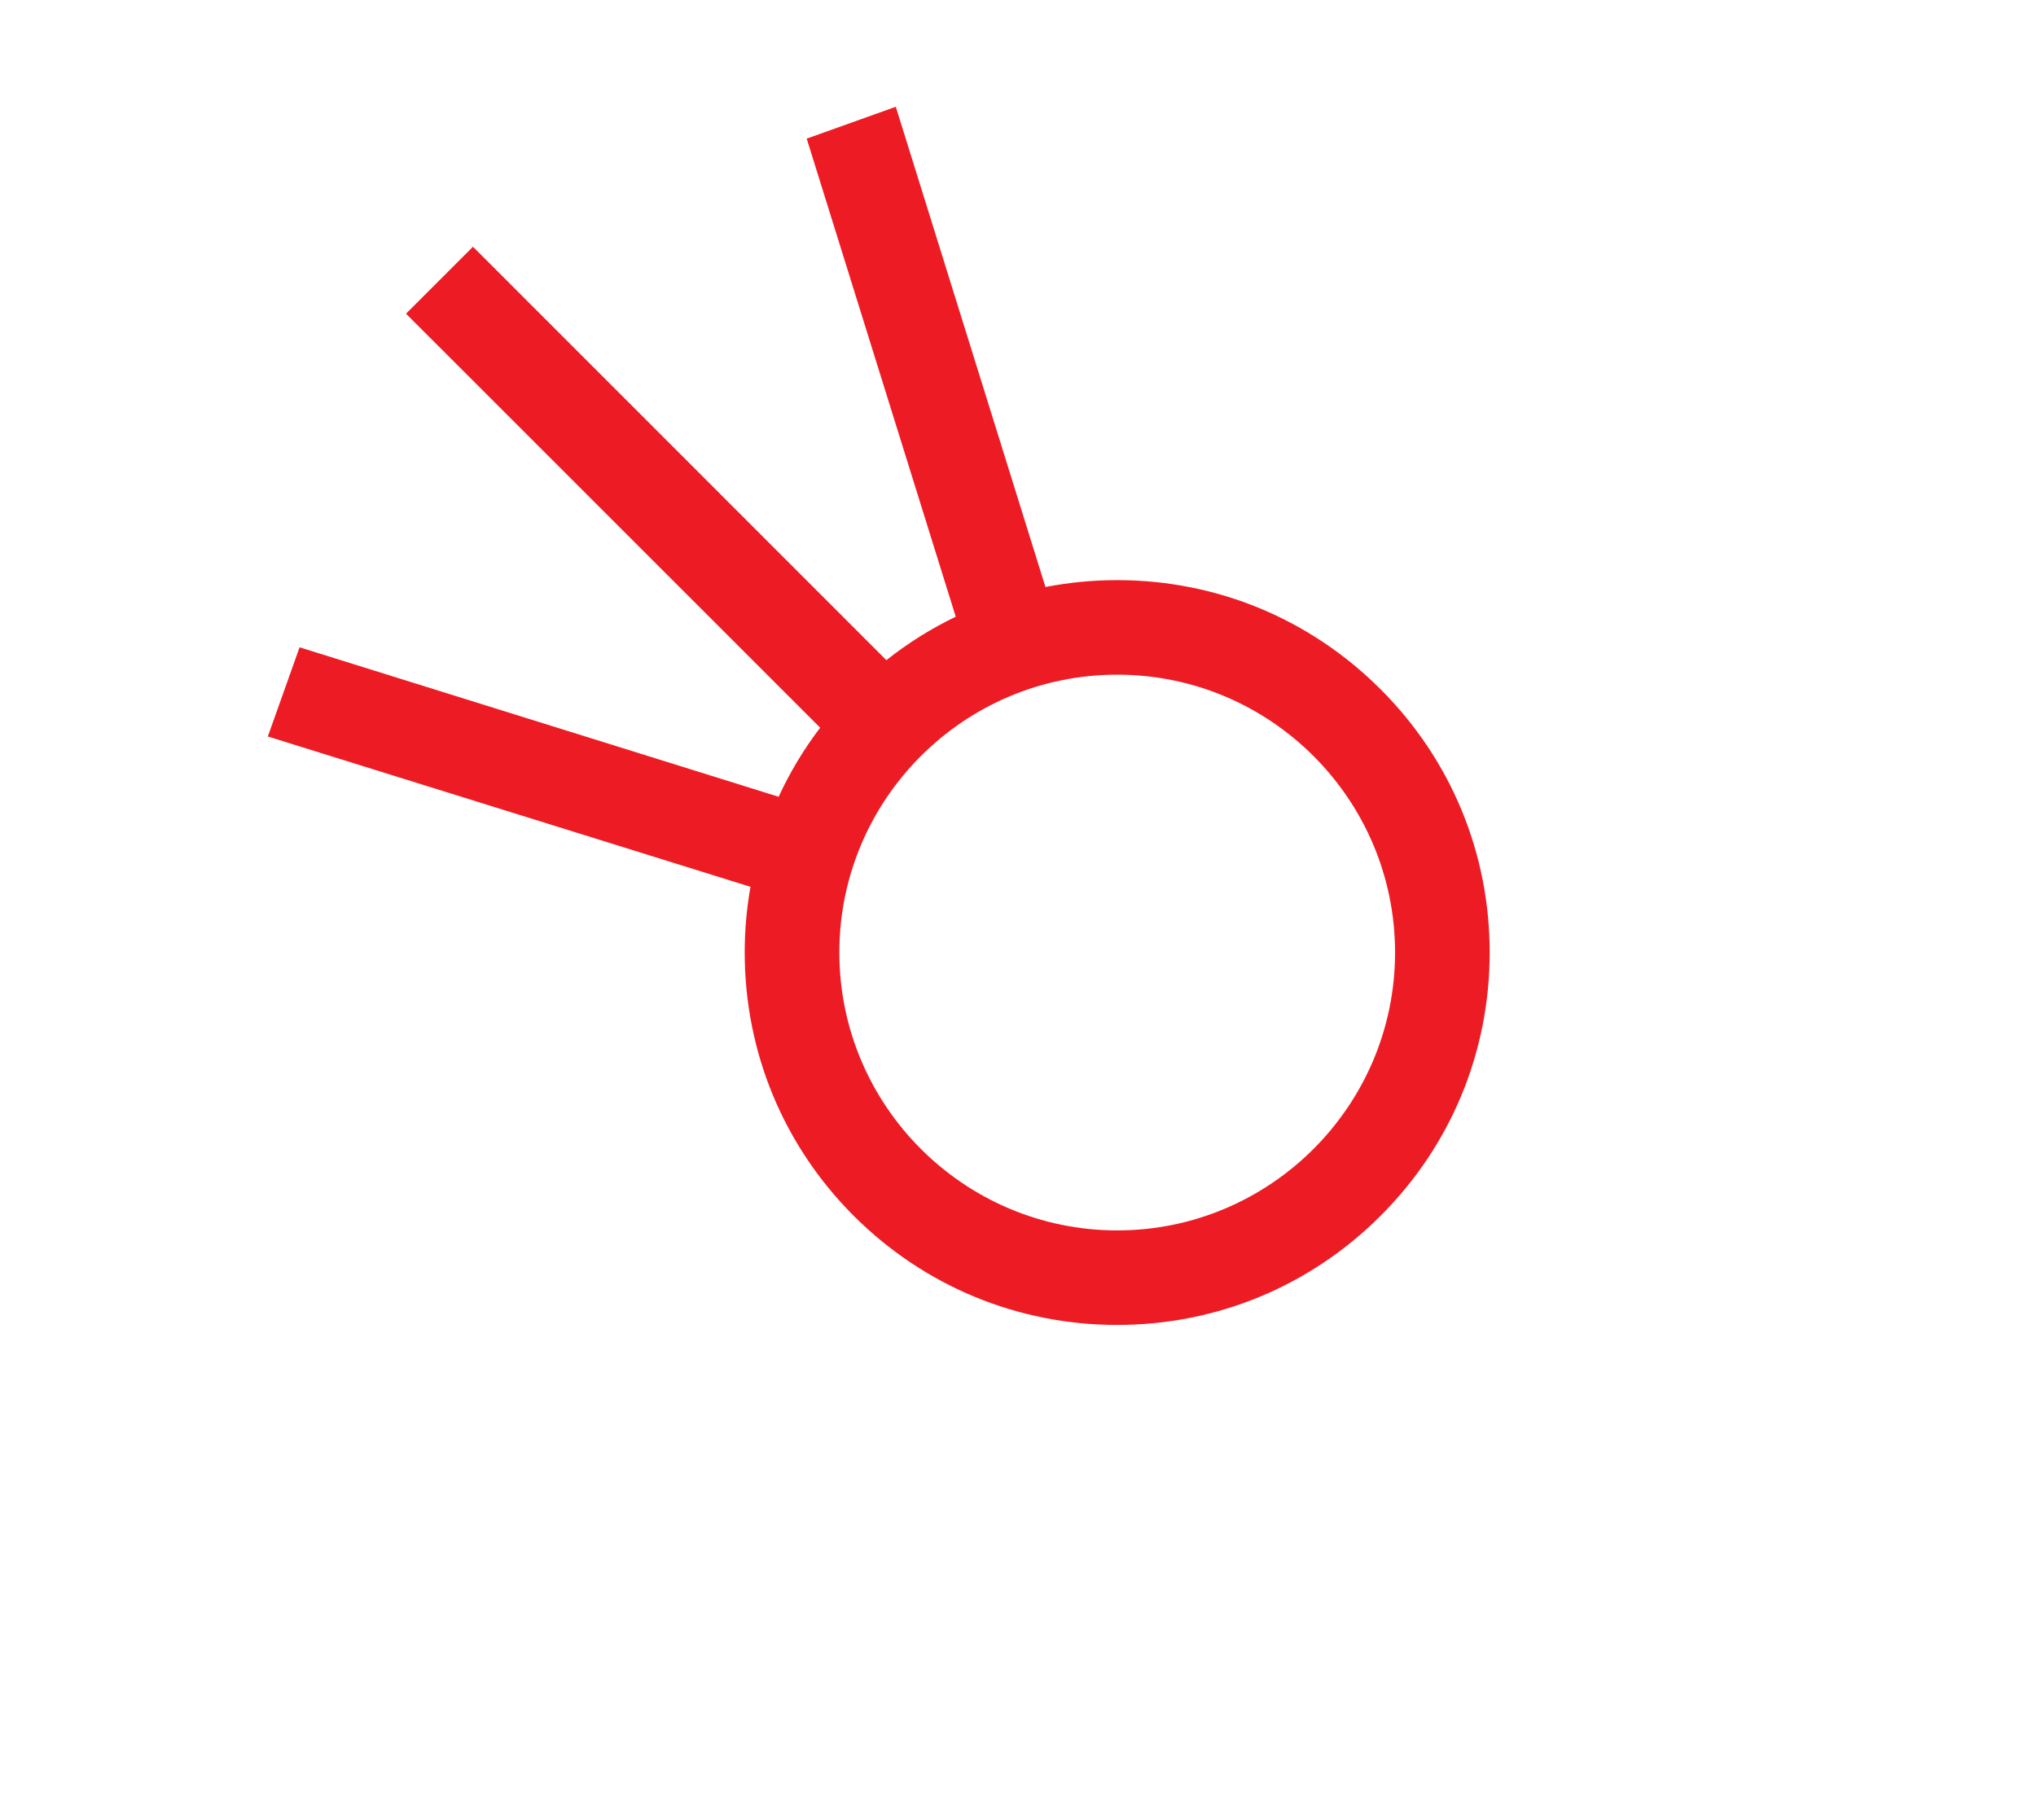
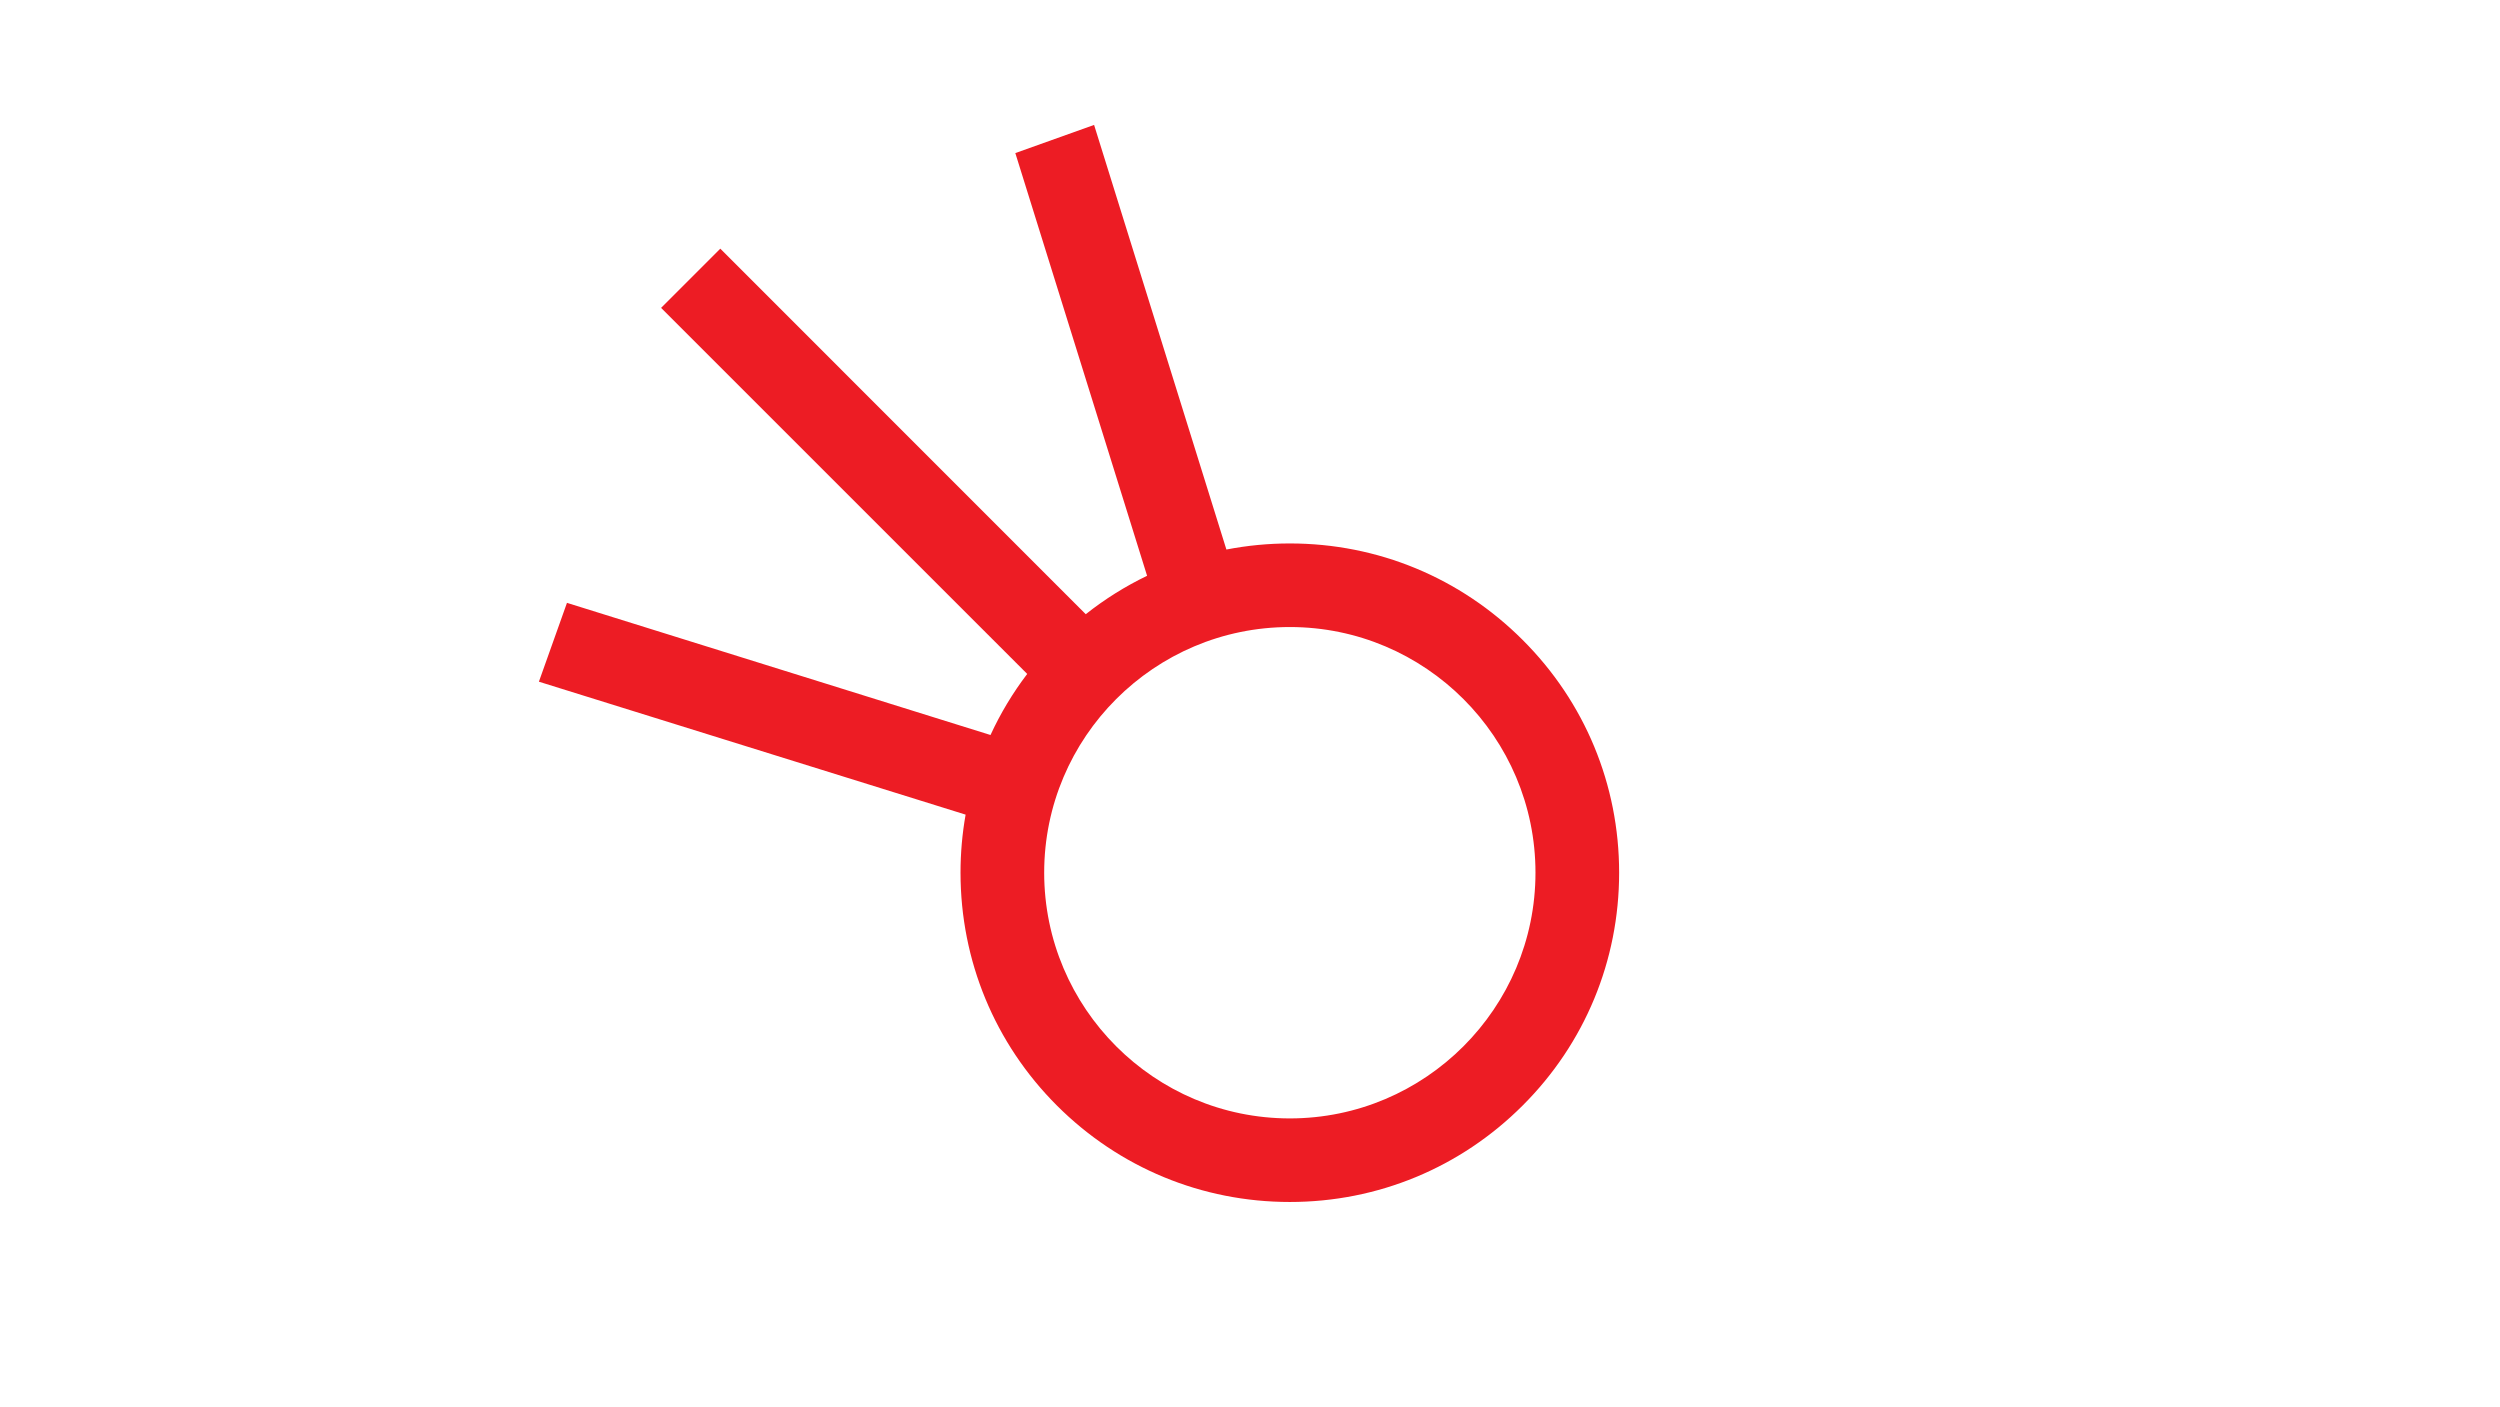
- <svg xmlns="http://www.w3.org/2000/svg" version="1.1" id="Layer_31" x="0px" y="0px" width="800px" height="715px" viewBox="0 0 800 715" enable-background="new 0 0 800 715" xml:space="preserve">
+ <svg xmlns="http://www.w3.org/2000/svg" version="1.1" id="Layer_31" x="0px" y="0px" width="800px" height="450px" viewBox="0 0 800 450" enable-background="new 0 0 800 450" xml:space="preserve">
  <g>
-     <path fill="#ED1C24" d="M585.338,374.297c0,39.086-15.223,75.875-42.877,103.478c-27.65,27.652-64.391,42.877-103.479,42.877   c-39.091,0-75.871-15.225-103.537-42.877c-27.6-27.604-42.826-64.392-42.826-103.478c0-8.749,0.767-17.374,2.265-25.804   l-189.648-59.081l12.474-35.043l188.239,58.736c4.404-9.567,9.857-18.658,16.313-27.142L159.536,123.273l26.314-26.318   l162.432,162.467c8.491-6.729,17.623-12.438,27.256-17.077l-58.56-187.869l35.008-12.518l58.801,188.714   c9.197-1.782,18.629-2.703,28.195-2.703c39.088,0,75.828,15.235,103.479,42.888C570.115,298.473,585.338,335.205,585.338,374.297z    M548.158,374.297c0-60.205-48.973-109.177-109.176-109.177c-60.225,0-109.178,48.972-109.178,109.177   c0,60.162,48.953,109.212,109.178,109.212C499.186,483.51,548.158,434.459,548.158,374.297z" />
+     <path fill="#ED1C24" d="M518.123,279.259c0,28.144-10.961,54.63-30.872,74.504c-19.909,19.91-46.361,30.872-74.506,30.872   s-54.627-10.962-74.546-30.872c-19.871-19.875-30.833-46.36-30.833-74.504c0-6.3,0.551-12.509,1.63-18.579l-136.548-42.537   l8.982-25.231l135.532,42.29c3.171-6.889,7.098-13.434,11.746-19.542L211.546,98.522l18.946-18.949l116.95,116.976   c6.114-4.846,12.689-8.956,19.625-12.296L324.904,48.988l25.205-9.013l42.337,135.875c6.622-1.283,13.413-1.946,20.3-1.946   c28.145,0,54.597,10.97,74.506,30.879C507.162,224.666,518.123,251.114,518.123,279.259z M491.353,279.259   c0-43.348-35.26-78.607-78.607-78.607c-43.361,0-78.607,35.259-78.607,78.607c0,43.317,35.246,78.633,78.607,78.633   C456.093,357.892,491.353,322.576,491.353,279.259z" />
  </g>
</svg>
